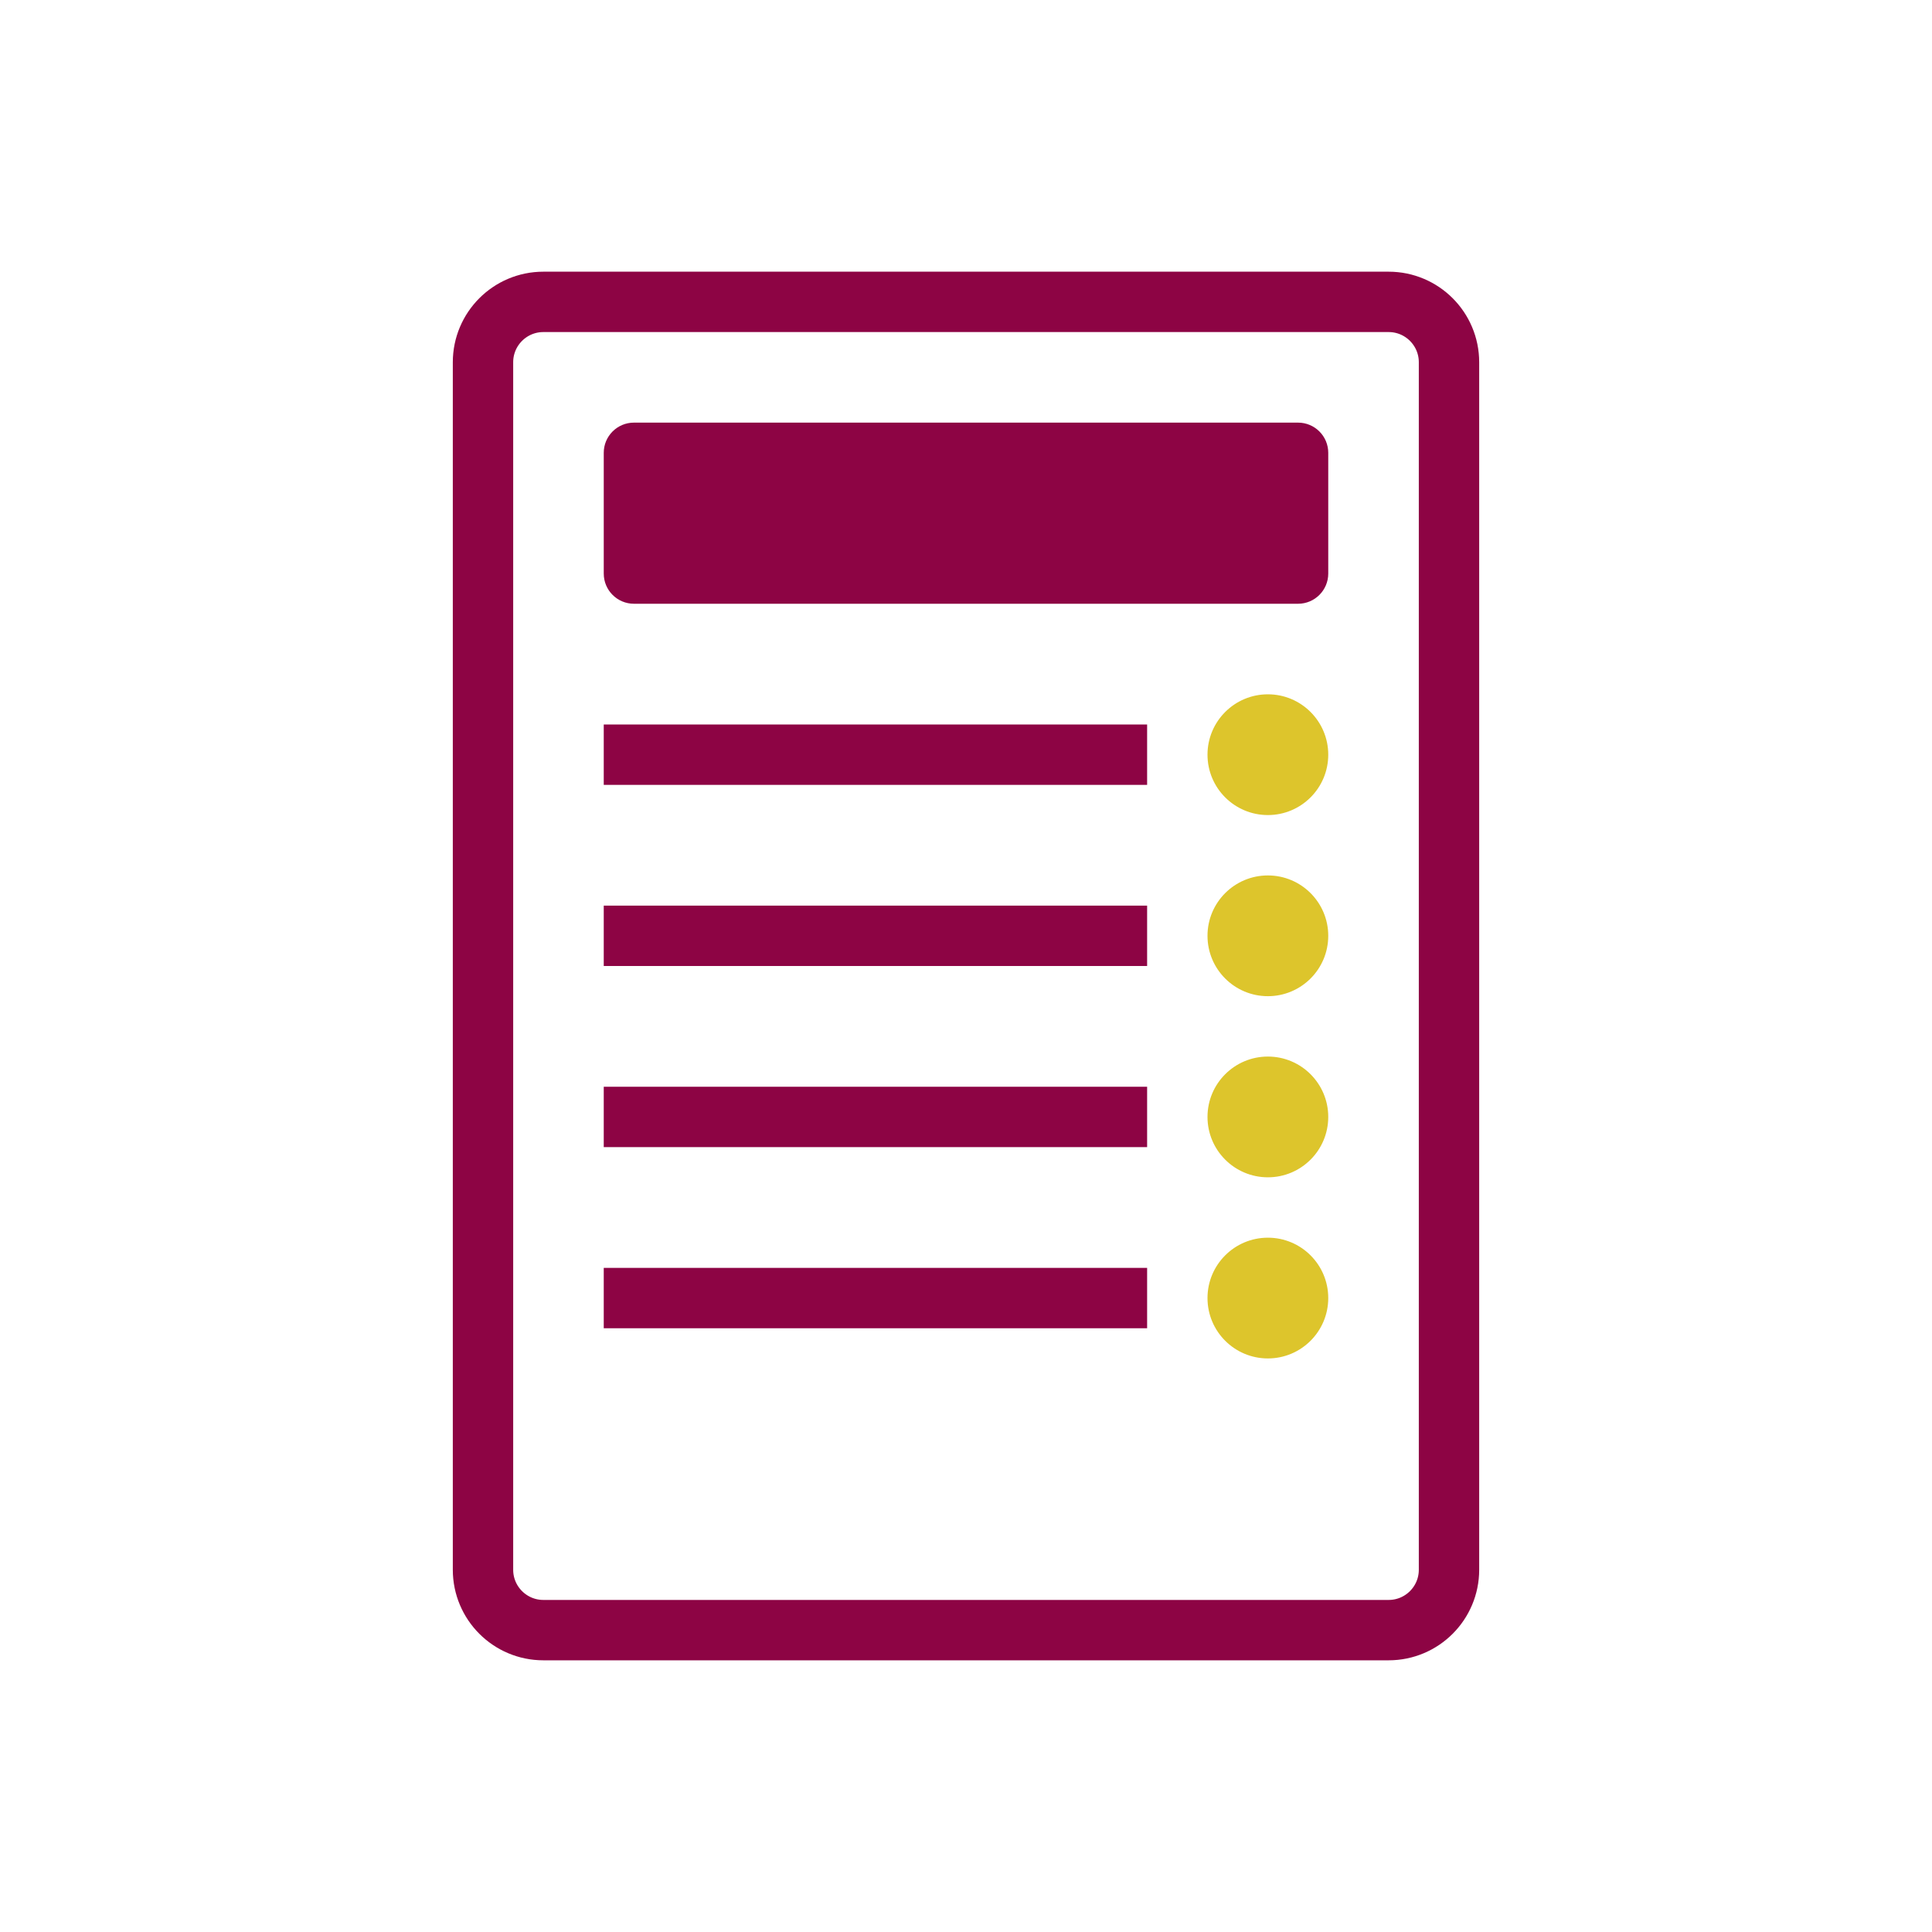
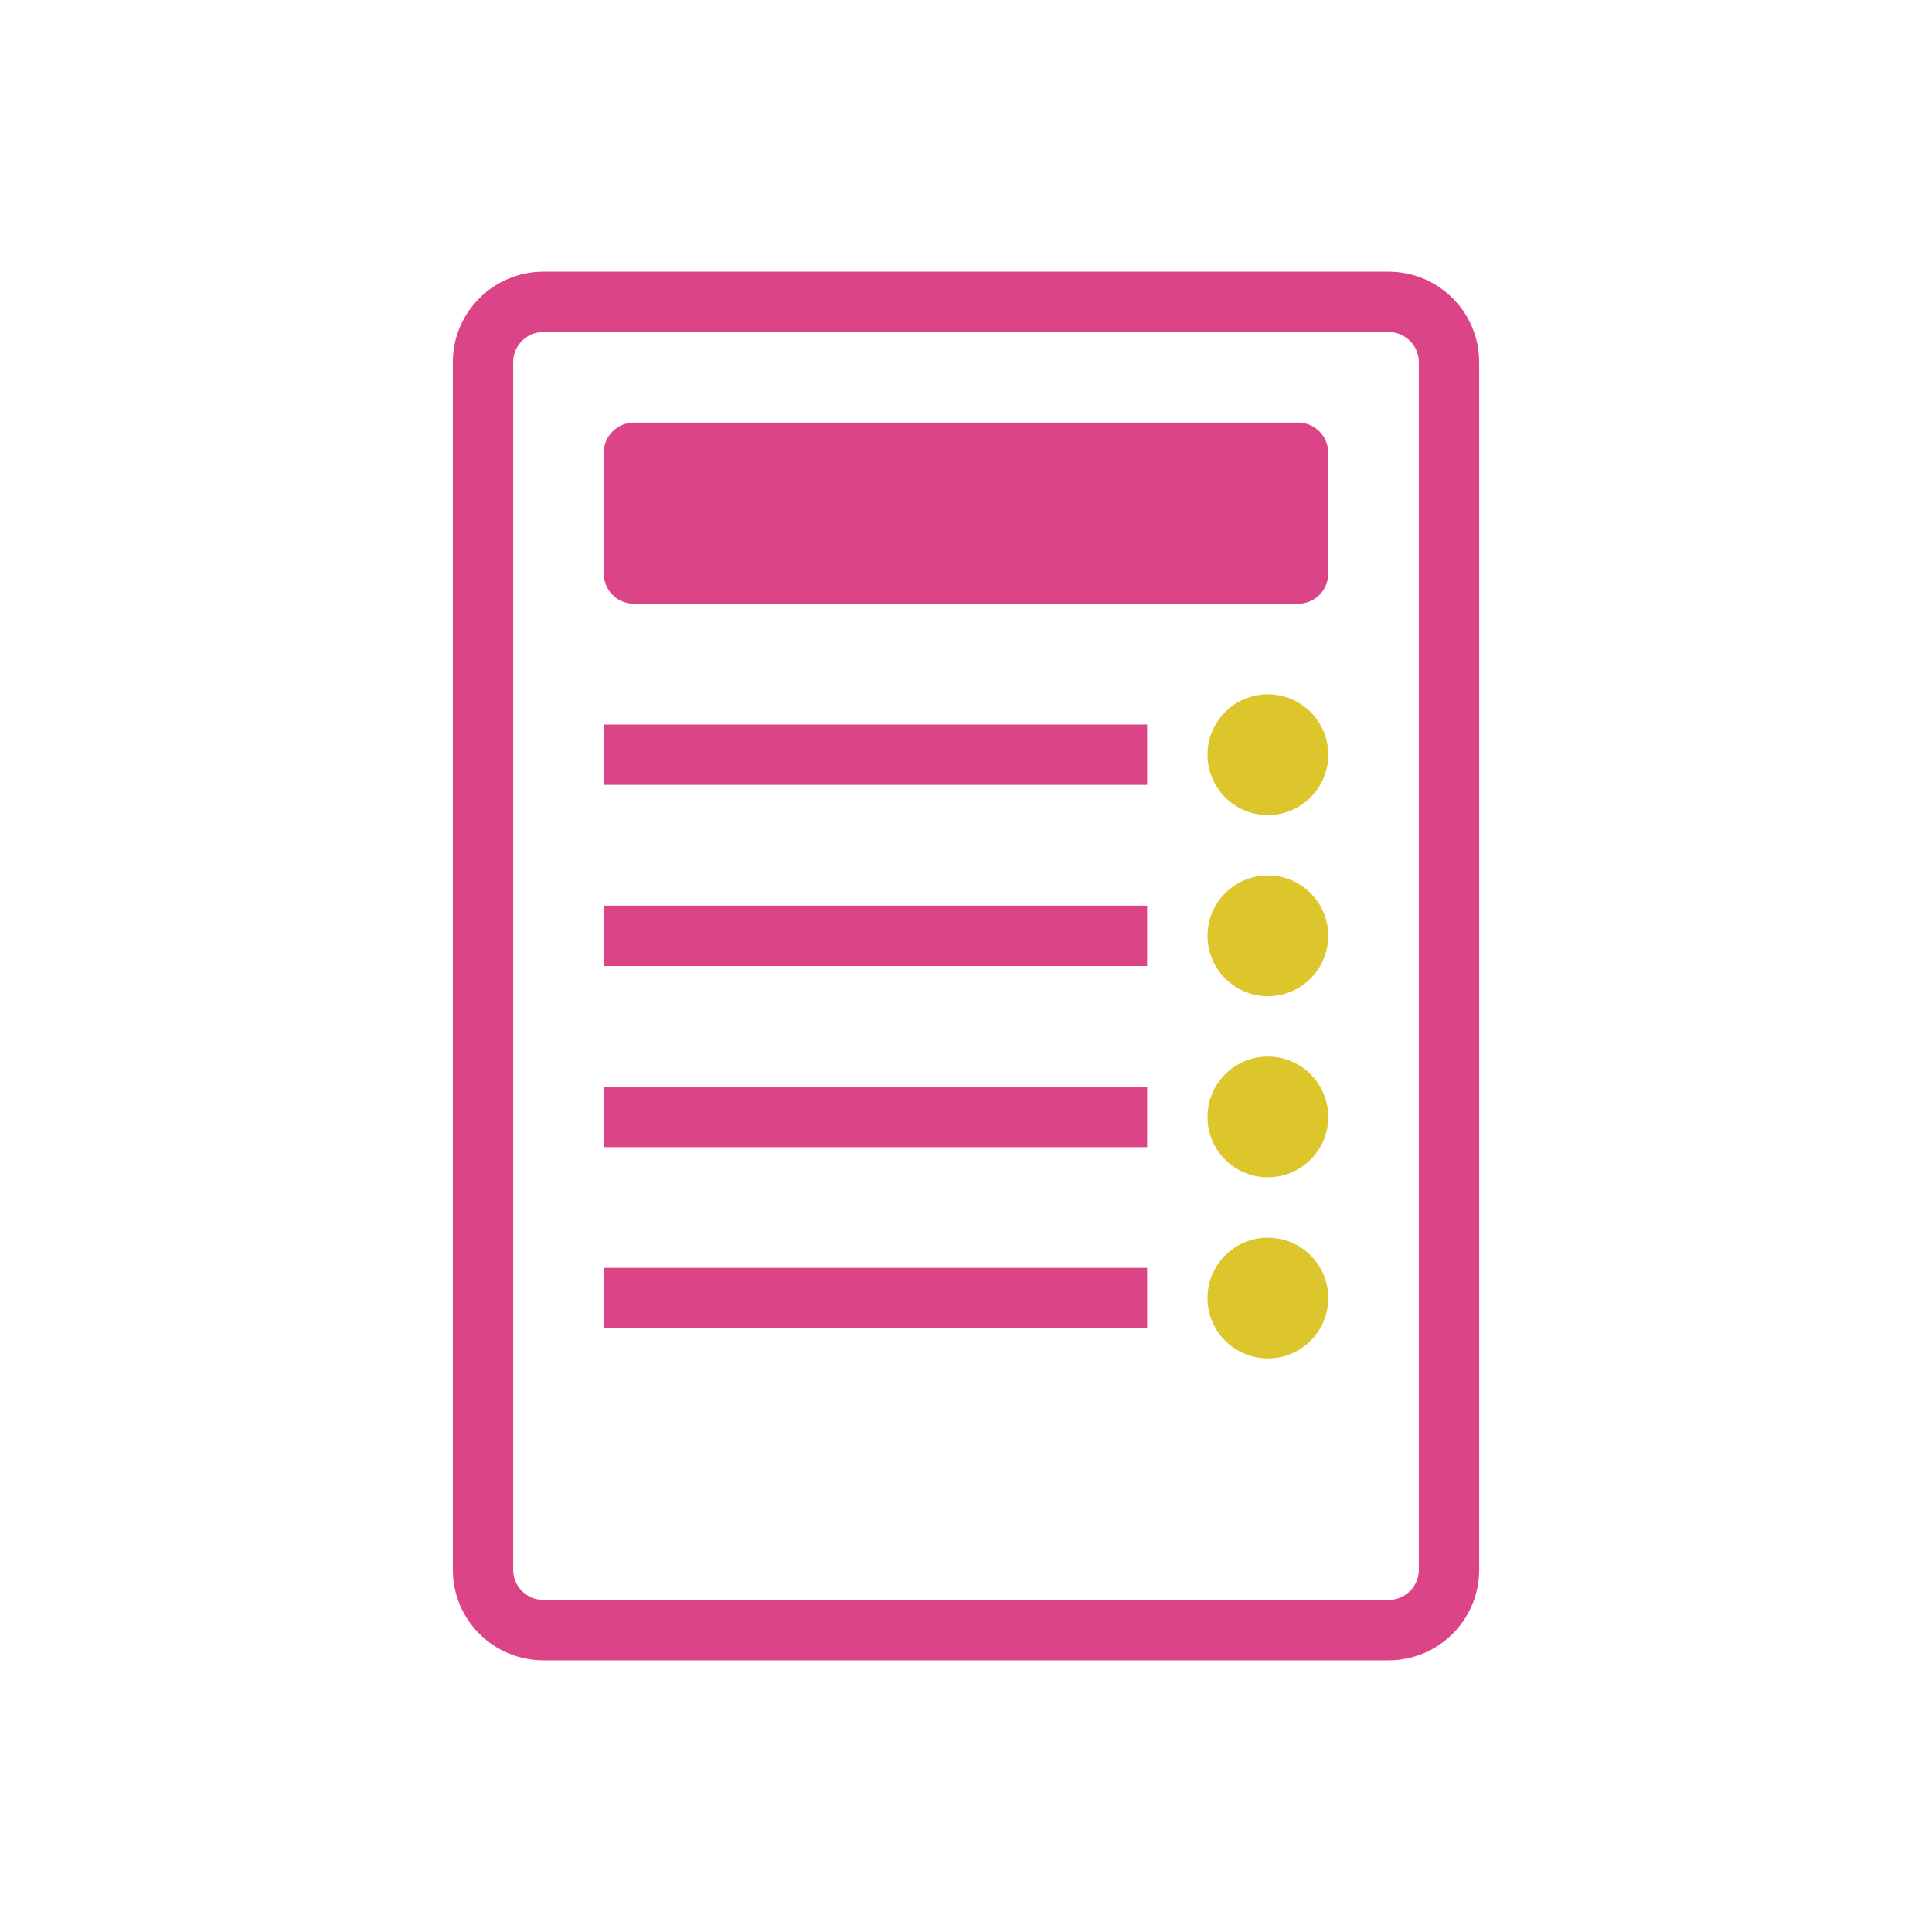
<svg xmlns="http://www.w3.org/2000/svg" width="64" height="64" viewBox="0 0 64 64" fill="none">
-   <rect x="16" y="10" width="32" height="44" rx="2" stroke="#8d0444" stroke-width="2" fill="none" />
-   <rect x="20" y="14" width="24" height="6" rx="1" fill="#8d0444" />
-   <rect x="20" y="24" width="18" height="2" fill="#8d0444" />
-   <rect x="20" y="30" width="18" height="2" fill="#8d0444" />
-   <rect x="20" y="36" width="18" height="2" fill="#8d0444" />
-   <rect x="20" y="42" width="18" height="2" fill="#8d0444" />
+   <rect x="16" y="10" width="32" height="44" rx="2" stroke="#DB4486" stroke-width="2" fill="none" />
+   <rect x="20" y="14" width="24" height="6" rx="1" fill="#DB4486" />
+   <rect x="20" y="24" width="18" height="2" fill="#DB4486" />
+   <rect x="20" y="30" width="18" height="2" fill="#DB4486" />
+   <rect x="20" y="36" width="18" height="2" fill="#DB4486" />
+   <rect x="20" y="42" width="18" height="2" fill="#DB4486" />
  <circle cx="42" cy="25" r="2" fill="#ddc52c" />
  <circle cx="42" cy="31" r="2" fill="#ddc52c" />
  <circle cx="42" cy="37" r="2" fill="#ddc52c" />
  <circle cx="42" cy="43" r="2" fill="#ddc52c" />
</svg>
